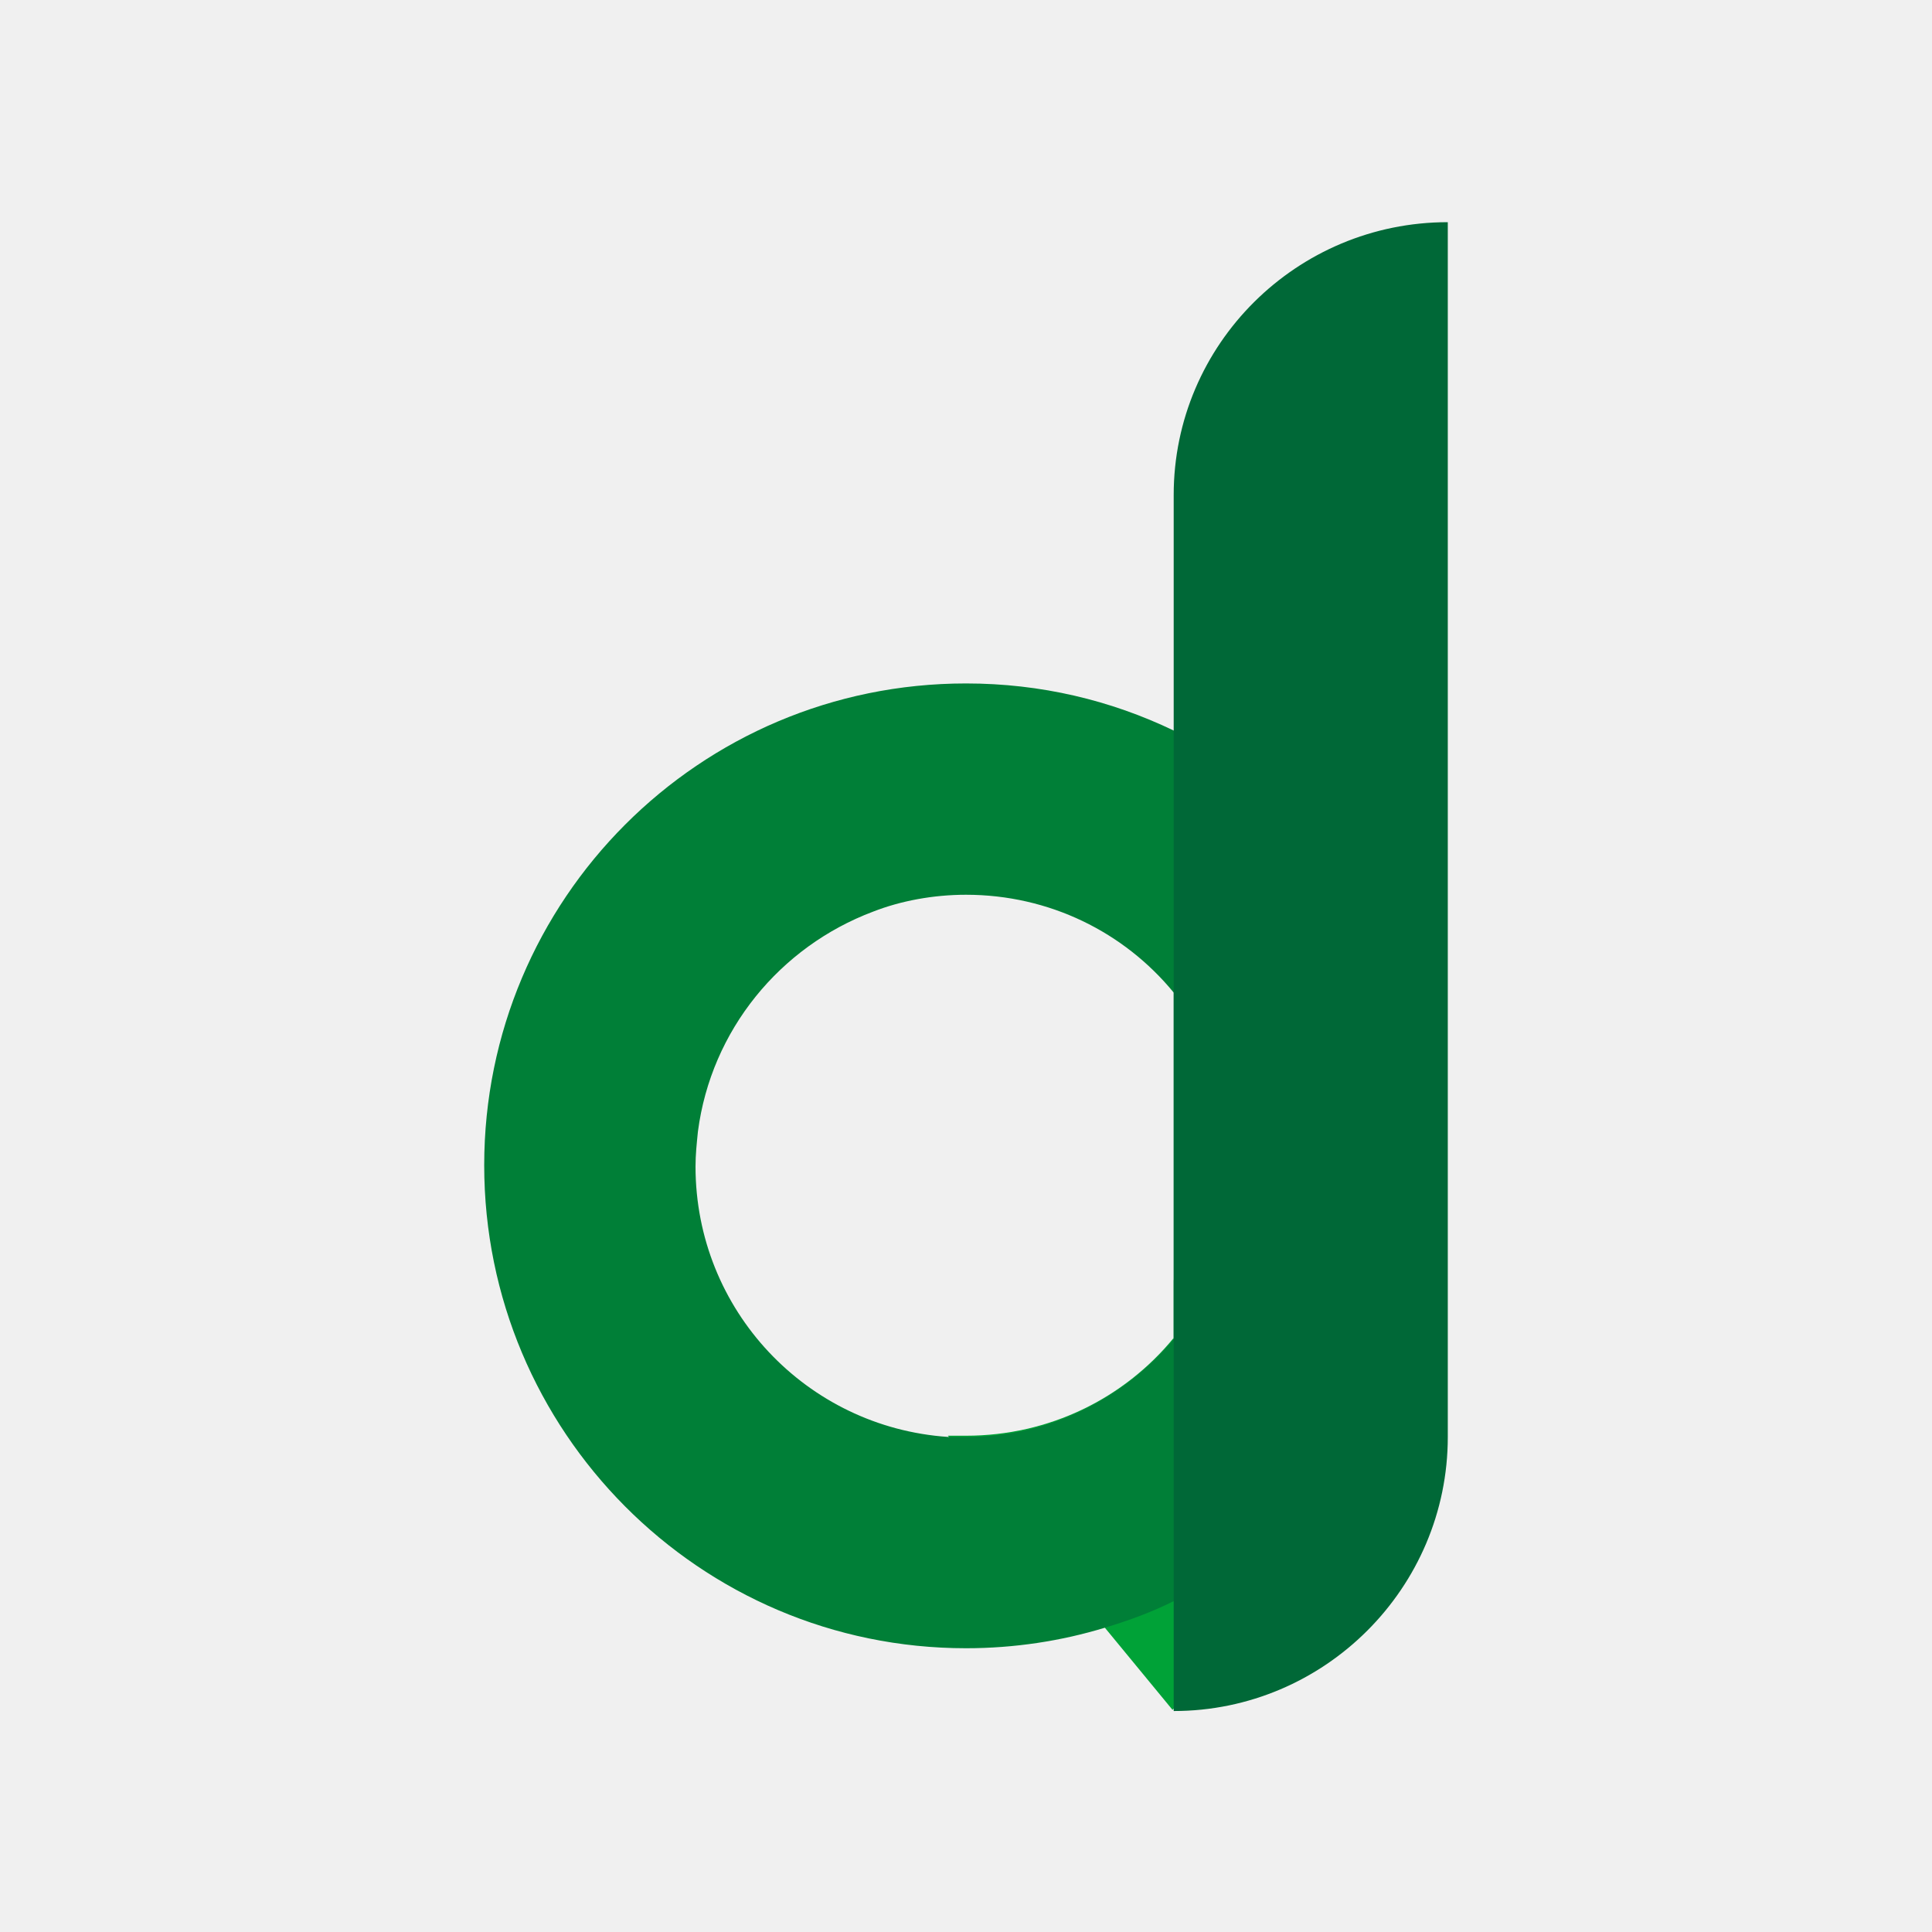
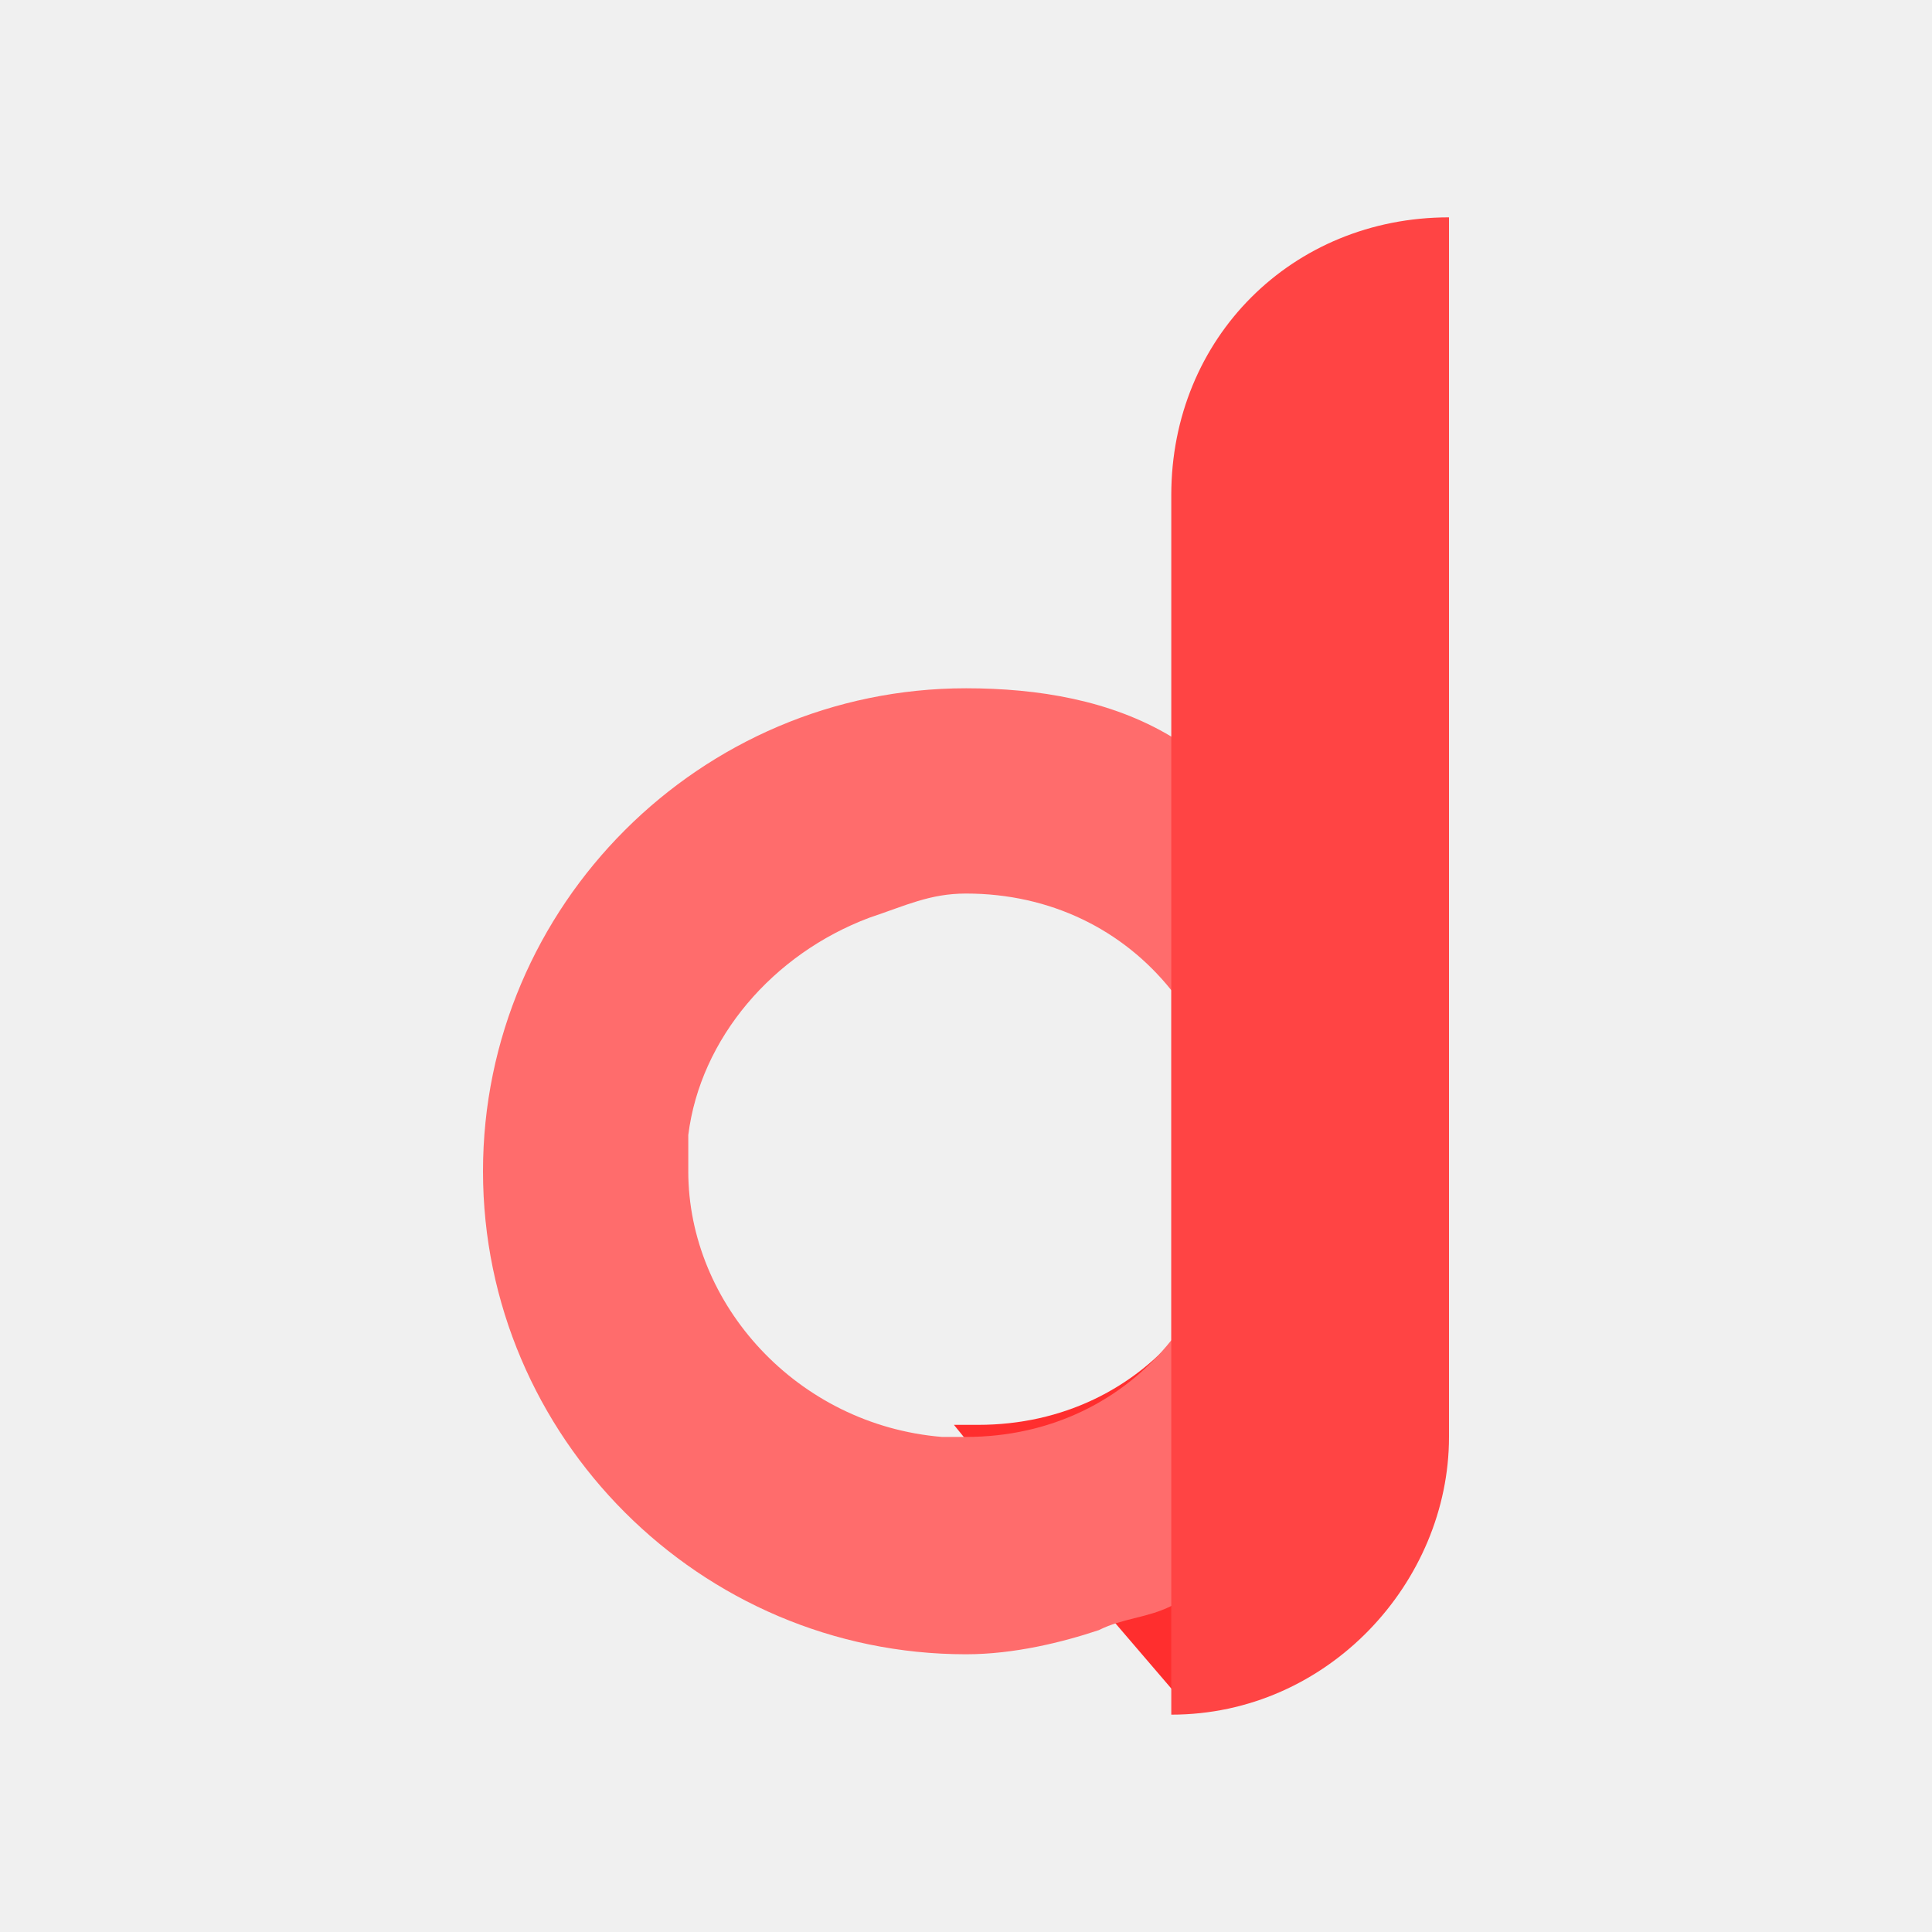
<svg xmlns="http://www.w3.org/2000/svg" version="1.1" id="katman_1" x="0px" y="0px" viewBox="0 0 16 16" style="enable-background:new 0 0 16 16;" xml:space="preserve">
  <style type="text/css">
- 	.st0{fill:#00A237;}
- 	.st1{fill:#007F37;}
+ 	.st0{fill:#FF2E2E;}
+ 	.st1{fill:#FF6C6C;}
	.st2{fill:#FFFFFF;}
- 	.st3{fill:#006837;}
+ 	.st3{fill:#FF4444;}
</style>
  <g>
-     <path class="st0" d="M11.46,12.72l-1.74,1.43l-0.01,0.01l-0.56-0.68l-1.3-1.59c0.05,0,0.1,0,0.15,0c0.69,0,1.31-0.31,1.72-0.81   V10.6l0.19,0.23l1.15,1.4L11.46,12.72z" />
-     <path class="st1" d="M9.72,6.05C9.2,5.8,8.62,5.66,8,5.66c-2.21,0-3.99,1.79-3.99,3.99S5.79,13.65,8,13.65   c0.4,0,0.79-0.06,1.15-0.17c0.2-0.06,0.39-0.13,0.57-0.22c0.52-0.25,0.97-0.6,1.33-1.04c0.58-0.69,0.93-1.59,0.93-2.57   C11.99,8.06,11.07,6.69,9.72,6.05z M9.72,11.09C9.31,11.58,8.69,11.9,8,11.9c-0.05,0-0.1,0-0.15,0c-1.17-0.08-2.09-1.05-2.09-2.24   c0-0.1,0.01-0.19,0.02-0.29c0.11-0.84,0.68-1.53,1.45-1.82C7.46,7.46,7.73,7.41,8,7.41c0.69,0,1.31,0.31,1.72,0.81V11.09z" />
-     <path class="st2" d="M10.24,9.65c0,0.43-0.12,0.83-0.33,1.17C9.86,10.92,9.79,11,9.72,11.09V8.22C10.05,8.61,10.24,9.11,10.24,9.65   z" />
-     <path class="st3" d="M11.99,1.84V11.9c0,1.25-1.02,2.27-2.27,2.27h0V4.1C9.72,2.85,10.74,1.84,11.99,1.84L11.99,1.84z" />
+     <path class="st0" d="M11.5,12.7l-1.7,1.4l0,0l-0.6-0.7l-1.3-1.6c0.1,0,0.1,0,0.2,0c0.7,0,1.3-0.3,1.7-0.8v-0.5l0.2,0.2l1.1,1.4   L11.5,12.7z" />
+     <path class="st1" d="M9.7,6.1C9.2,5.8,8.6,5.7,8,5.7c-2.2,0-4,1.8-4,4s1.8,4,4,4c0.4,0,0.8-0.1,1.1-0.2c0.2-0.1,0.4-0.1,0.6-0.2   c0.5-0.2,1-0.6,1.3-1c0.6-0.7,0.9-1.6,0.9-2.6C12,8.1,11.1,6.7,9.7,6.1z M9.7,11.1c-0.4,0.5-1,0.8-1.7,0.8c-0.1,0-0.1,0-0.2,0   c-1.2-0.1-2.1-1.1-2.1-2.2c0-0.1,0-0.2,0-0.3c0.1-0.8,0.7-1.5,1.5-1.8C7.5,7.5,7.7,7.4,8,7.4c0.7,0,1.3,0.3,1.7,0.8V11.1z" />
+     <path class="st2" d="M10.2,9.6c0,0.4-0.1,0.8-0.3,1.2c-0.1,0.1-0.1,0.2-0.2,0.3V8.2C10.1,8.6,10.2,9.1,10.2,9.6z" />
+     <path class="st3" d="M12,1.8v10.1c0,1.2-1,2.3-2.3,2.3l0,0V4.1C9.7,2.8,10.7,1.8,12,1.8L12,1.8z" />
  </g>
</svg>
